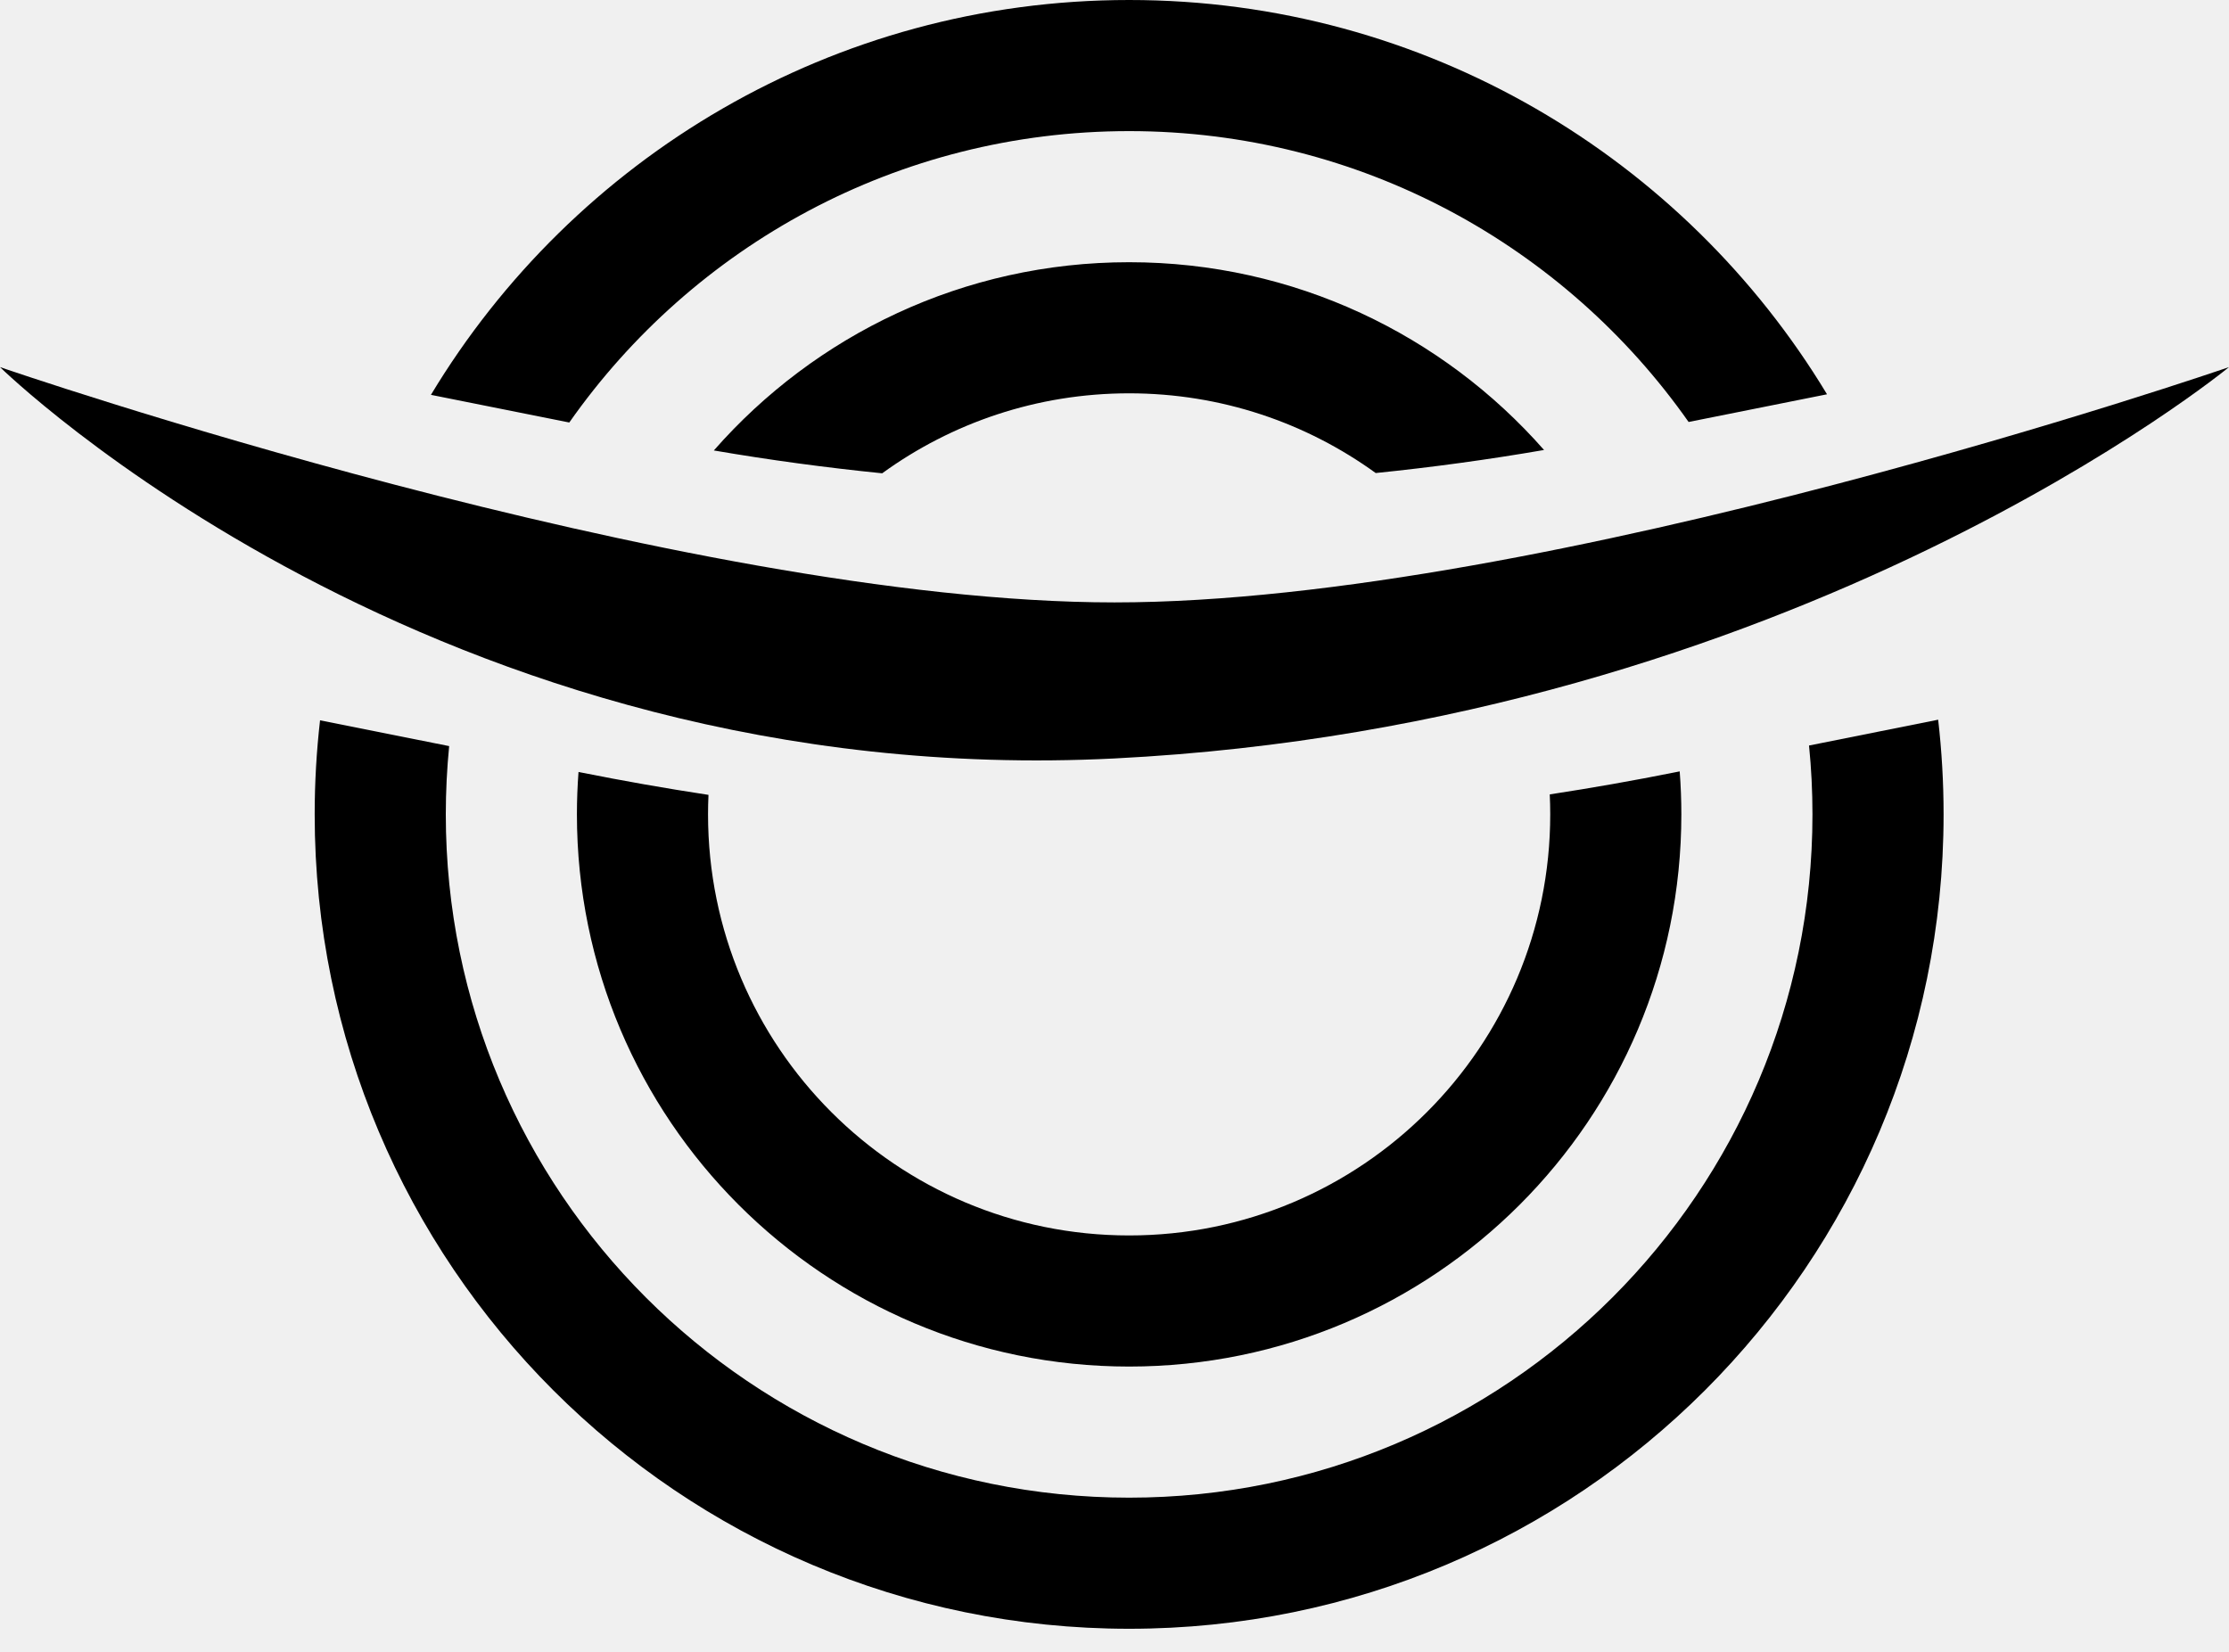
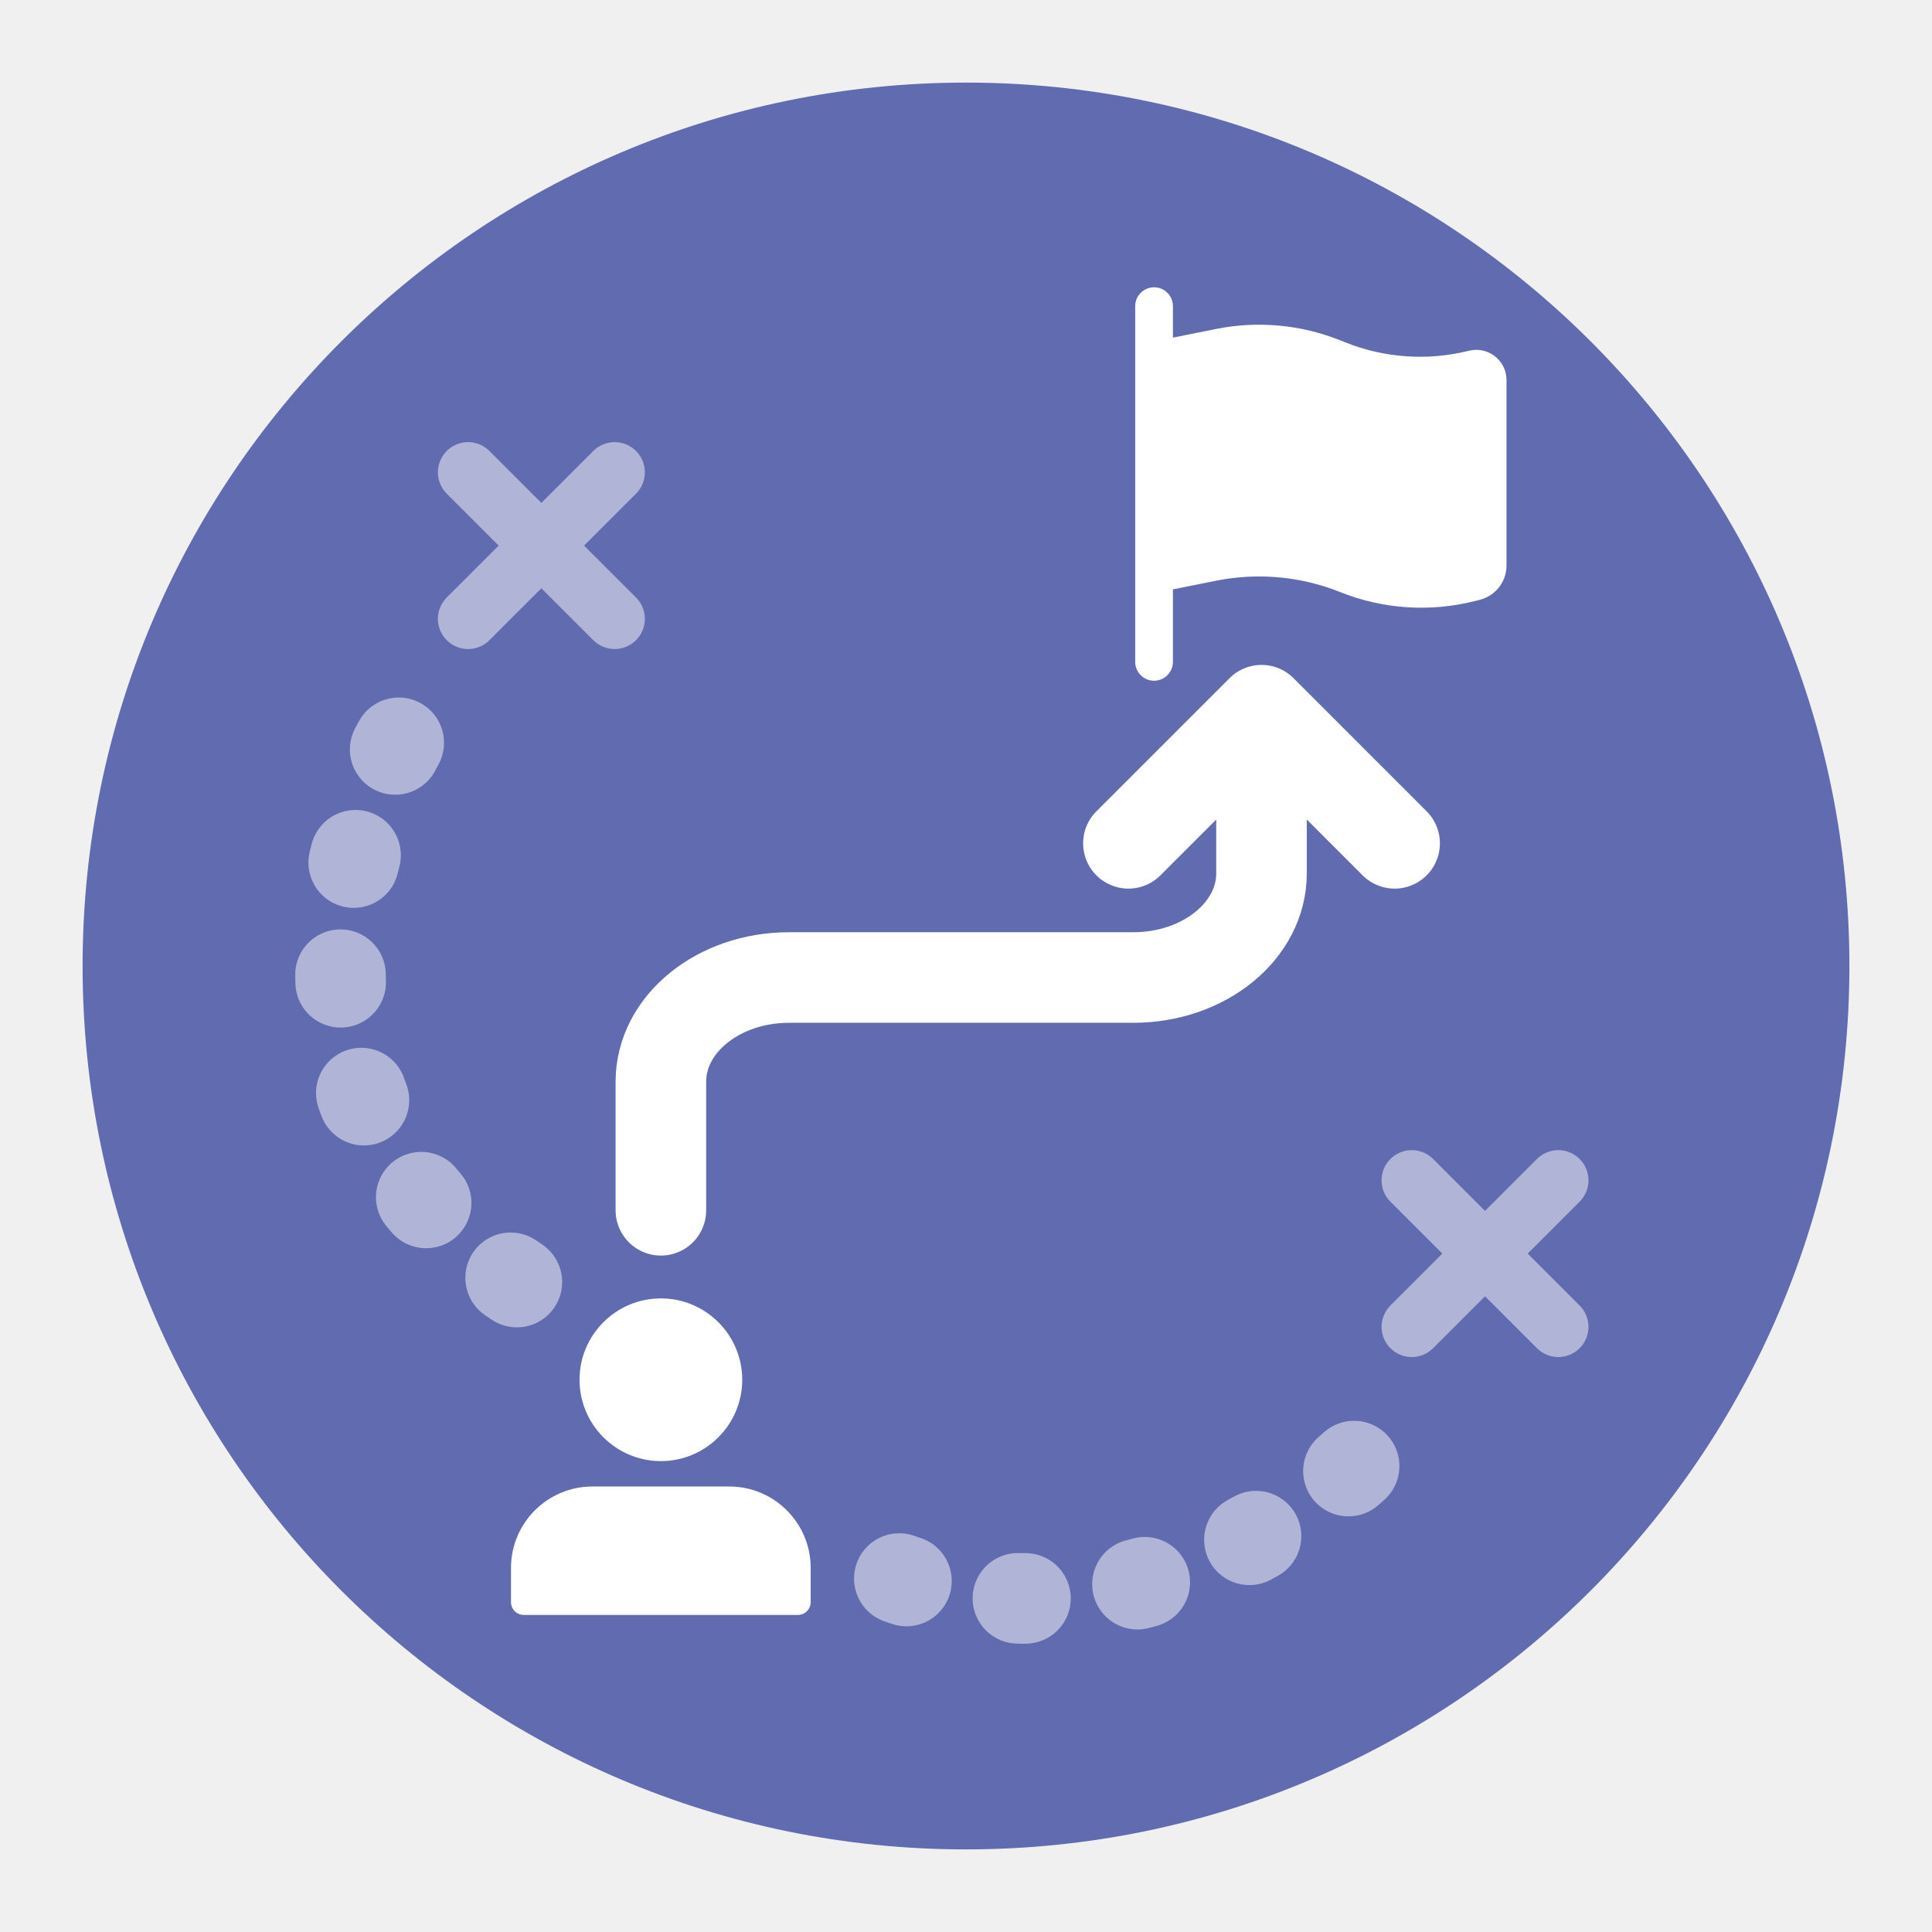
- <svg xmlns="http://www.w3.org/2000/svg" width="85" height="63" viewBox="0 0 85 63" fill="none">
-   <path fill-rule="evenodd" clip-rule="evenodd" d="M27.017 30.314C27.006 30.56 27 30.808 27 31.058C27 39.927 34.189 47.116 43.058 47.116C51.927 47.116 59.116 39.927 59.116 31.058C59.116 30.803 59.11 30.549 59.098 30.296C60.699 30.051 62.295 29.77 63.886 29.451L64.053 29.418C64.095 29.959 64.116 30.506 64.116 31.058C64.116 42.688 54.688 52.116 43.058 52.116C31.428 52.116 22 42.688 22 31.058C22 30.514 22.021 29.975 22.061 29.441L22.114 29.451C23.743 29.777 25.378 30.065 27.017 30.314ZM52.461 18.04C49.818 16.127 46.57 15 43.058 15C39.54 15 36.286 16.131 33.641 18.05C31.494 17.834 29.353 17.544 27.221 17.179C31.081 12.778 36.745 10 43.058 10C49.363 10 55.021 12.771 58.88 17.161C56.749 17.529 54.608 17.821 52.461 18.04ZM68.985 28.432C69.072 29.295 69.116 30.172 69.116 31.058C69.116 45.45 57.45 57.116 43.058 57.116C28.667 57.116 17 45.45 17 31.058C17 30.179 17.044 29.311 17.128 28.454L12.205 27.47C12.07 28.647 12 29.844 12 31.058C12 48.211 25.905 62.116 43.058 62.116C60.211 62.116 74.116 48.211 74.116 31.058C74.116 29.837 74.046 28.632 73.909 27.447L68.985 28.432ZM69.671 15.037L64.393 16.093C59.678 9.384 51.88 5 43.058 5C34.227 5 26.422 9.393 21.709 16.113L16.433 15.058C21.867 6.035 31.758 0 43.058 0C54.35 0 64.234 6.026 69.671 15.037Z" fill="black" />
-   <mask id="path-2-inside-1" fill="white">
-     <path d="M42.5 28.925C16.546 30.231 0 14 0 14C0 14 26 22.974 42.5 22.974C59 22.974 85 14 85 14C85 14 68.454 27.619 42.5 28.925Z" />
-   </mask>
-   <path d="M0 14L5.873 -3.015L-12.605 26.849L0 14ZM42.5 28.925L41.595 10.948L42.5 28.925ZM85 14L96.439 27.898L79.127 -3.015L85 14ZM0 14C-12.605 26.849 -12.6 26.855 -12.595 26.86C-12.593 26.862 -12.587 26.867 -12.584 26.871C-12.576 26.878 -12.569 26.885 -12.56 26.893C-12.544 26.909 -12.527 26.925 -12.509 26.943C-12.473 26.978 -12.432 27.017 -12.387 27.061C-12.297 27.147 -12.189 27.248 -12.064 27.365C-11.814 27.597 -11.495 27.887 -11.107 28.227C-10.333 28.906 -9.282 29.787 -7.966 30.797C-5.346 32.807 -1.615 35.375 3.117 37.872C12.559 42.854 26.401 47.758 43.405 46.903L41.595 10.948C32.645 11.398 25.237 8.839 19.917 6.033C17.268 4.635 15.241 3.227 13.948 2.235C13.307 1.743 12.863 1.366 12.631 1.162C12.515 1.061 12.454 1.004 12.448 0.999C12.446 0.997 12.458 1.008 12.484 1.033C12.497 1.045 12.513 1.061 12.533 1.081C12.544 1.09 12.555 1.101 12.566 1.113C12.572 1.119 12.579 1.125 12.585 1.131C12.588 1.134 12.593 1.139 12.595 1.141C12.6 1.145 12.605 1.15 0 14ZM43.405 46.903C59.328 46.101 72.316 41.53 81.317 37.178C85.834 34.995 89.418 32.833 91.955 31.151C93.227 30.308 94.245 29.579 94.995 29.02C95.37 28.741 95.679 28.503 95.92 28.314C96.041 28.219 96.144 28.137 96.231 28.067C96.274 28.032 96.313 28 96.348 27.972C96.365 27.958 96.382 27.945 96.397 27.932C96.404 27.926 96.412 27.92 96.419 27.914C96.422 27.911 96.428 27.907 96.429 27.906C96.434 27.902 96.439 27.898 85 14C73.561 0.102 73.566 0.099 73.57 0.095C73.572 0.093 73.576 0.089 73.579 0.087C73.586 0.082 73.591 0.077 73.597 0.073C73.608 0.063 73.618 0.055 73.628 0.047C73.647 0.032 73.661 0.02 73.673 0.011C73.695 -0.007 73.703 -0.013 73.696 -0.007C73.682 0.004 73.61 0.06 73.482 0.155C73.226 0.346 72.748 0.692 72.063 1.146C70.687 2.058 68.513 3.383 65.648 4.767C59.889 7.552 51.627 10.443 41.595 10.948L43.405 46.903ZM85 14C79.127 -3.015 79.129 -3.016 79.13 -3.016C79.131 -3.016 79.132 -3.017 79.133 -3.017C79.134 -3.017 79.135 -3.018 79.136 -3.018C79.137 -3.018 79.137 -3.018 79.135 -3.018C79.131 -3.016 79.121 -3.013 79.106 -3.008C79.074 -2.997 79.019 -2.978 78.94 -2.952C78.784 -2.899 78.537 -2.816 78.207 -2.707C77.547 -2.489 76.561 -2.169 75.317 -1.78C72.818 -1 69.327 0.039 65.375 1.075C57.005 3.268 48.283 4.974 42.5 4.974V40.974C53.217 40.974 65.745 38.193 74.5 35.899C79.111 34.691 83.151 33.487 86.043 32.585C87.494 32.132 88.668 31.751 89.494 31.478C89.908 31.341 90.235 31.232 90.468 31.153C90.584 31.114 90.677 31.082 90.744 31.059C90.778 31.047 90.806 31.038 90.828 31.031C90.838 31.027 90.847 31.024 90.855 31.021C90.859 31.02 90.862 31.019 90.865 31.018C90.867 31.017 90.868 31.017 90.869 31.016C90.871 31.016 90.873 31.015 85 14ZM42.5 4.974C36.717 4.974 27.995 3.268 19.625 1.075C15.673 0.039 12.182 -1 9.684 -1.78C8.439 -2.169 7.453 -2.489 6.793 -2.707C6.463 -2.816 6.216 -2.899 6.06 -2.952C5.981 -2.978 5.926 -2.997 5.895 -3.008C5.879 -3.013 5.869 -3.016 5.865 -3.018C5.863 -3.018 5.863 -3.018 5.864 -3.018C5.865 -3.018 5.866 -3.017 5.867 -3.017C5.868 -3.017 5.869 -3.016 5.87 -3.016C5.871 -3.016 5.873 -3.015 0 14C-5.873 31.015 -5.871 31.016 -5.869 31.016C-5.868 31.017 -5.866 31.017 -5.865 31.018C-5.862 31.019 -5.859 31.02 -5.855 31.021C-5.847 31.024 -5.838 31.027 -5.827 31.031C-5.806 31.038 -5.778 31.047 -5.744 31.059C-5.676 31.082 -5.584 31.114 -5.468 31.153C-5.235 31.232 -4.908 31.341 -4.494 31.478C-3.668 31.751 -2.494 32.132 -1.043 32.585C1.849 33.487 5.889 34.691 10.5 35.899C19.255 38.193 31.783 40.974 42.5 40.974V4.974Z" fill="black" mask="url(#path-2-inside-1)" />
+ <svg xmlns="http://www.w3.org/2000/svg" id="Capa_1" data-name="Capa 1" viewBox="0 0 512 512">
+   <defs>
+     <style>
+       .cls-1, .cls-2, .cls-3, .cls-4, .cls-5 {
+         fill: none;
+         stroke: #fff;
+         stroke-linecap: round;
+         stroke-linejoin: round;
+       }
+ 
+       .cls-1, .cls-2, .cls-4, .cls-5 {
+         stroke-width: 24px;
+       }
+ 
+       .cls-1, .cls-6, .cls-4 {
+         opacity: .5;
+       }
+ 
+       .cls-1, .cls-4 {
+         stroke-dasharray: 0 0 0 0 0 0 2 30 0 0 0 0;
+       }
+ 
+       .cls-1, .cls-5 {
+         fill-rule: evenodd;
+       }
+ 
+       .cls-3 {
+         stroke-width: 16px;
+       }
+ 
+       .cls-7 {
+         fill: #fff;
+       }
+ 
+       .cls-7, .cls-8 {
+         stroke-width: 0px;
+       }
+ 
+       .cls-8 {
+         fill: #616bb0;
+       }
+     </style>
+   </defs>
+   <circle class="cls-8" cx="256" cy="256" r="234.11" />
+   <path class="cls-7" d="M305.84,76.13c2.76,0,5,2.24,5,5v8.34l11.48-2.3c11.01-2.2,22.42-1.15,32.85,3.02l1.36.54c10.41,4.17,21.88,4.94,32.76,2.22,5.05-1.26,9.95,2.56,9.95,7.77v49.15c0,4.3-2.93,8.04-7.1,9.09l-1.43.36c-11.81,2.95-24.24,2.11-35.54-2.41-10.43-4.17-21.84-5.22-32.85-3.02l-11.48,2.3v19.21c0,2.76-2.24,5-5,5s-5-2.24-5-5v-94.26c0-2.76,2.24-5,5-5Z" />
+   <g>
+     <path class="cls-7" d="M193.29,393.94h-36.31c-11.89,0-21.56,9.67-21.56,21.56v9.08c0,1.88,1.52,3.4,3.4,3.4h72.62c1.88,0,3.4-1.52,3.4-3.4v-9.08c0-11.89-9.67-21.56-21.56-21.56Z" />
+     <path class="cls-7" d="M175.14,387.21c11.89,0,21.56-9.67,21.56-21.56s-9.67-21.56-21.56-21.56-21.56,9.67-21.56,21.56,9.67,21.56,21.56,21.56Z" />
+   </g>
+   <path class="cls-5" d="M175.14,320.74v-34.1c0-15.24,15.21-27.59,33.97-27.59h91.23c18.76,0,33.97-12.35,33.97-27.59v-15.51" />
+   <polyline class="cls-2" points="369.59 223.49 334.32 188.21 334.32 188.21 299.04 223.49" />
+   <g class="cls-6">
+     <g>
+       <line class="cls-3" x1="124.05" y1="125.17" x2="162.89" y2="164" />
+       <line class="cls-3" x1="162.89" y1="125.17" x2="124.05" y2="164" />
+     </g>
+     <g>
+       <line class="cls-3" x1="374.13" y1="312.8" x2="412.96" y2="351.63" />
+       <line class="cls-3" x1="412.96" y1="312.8" x2="374.13" y2="351.63" />
+     </g>
+   </g>
+   <path class="cls-1" d="M105.67,196.85s-52.39,91.15,35.8,145.81" />
+   <path class="cls-4" d="M238.33,418.33s66.52,26.67,131.26-40" />
</svg>
